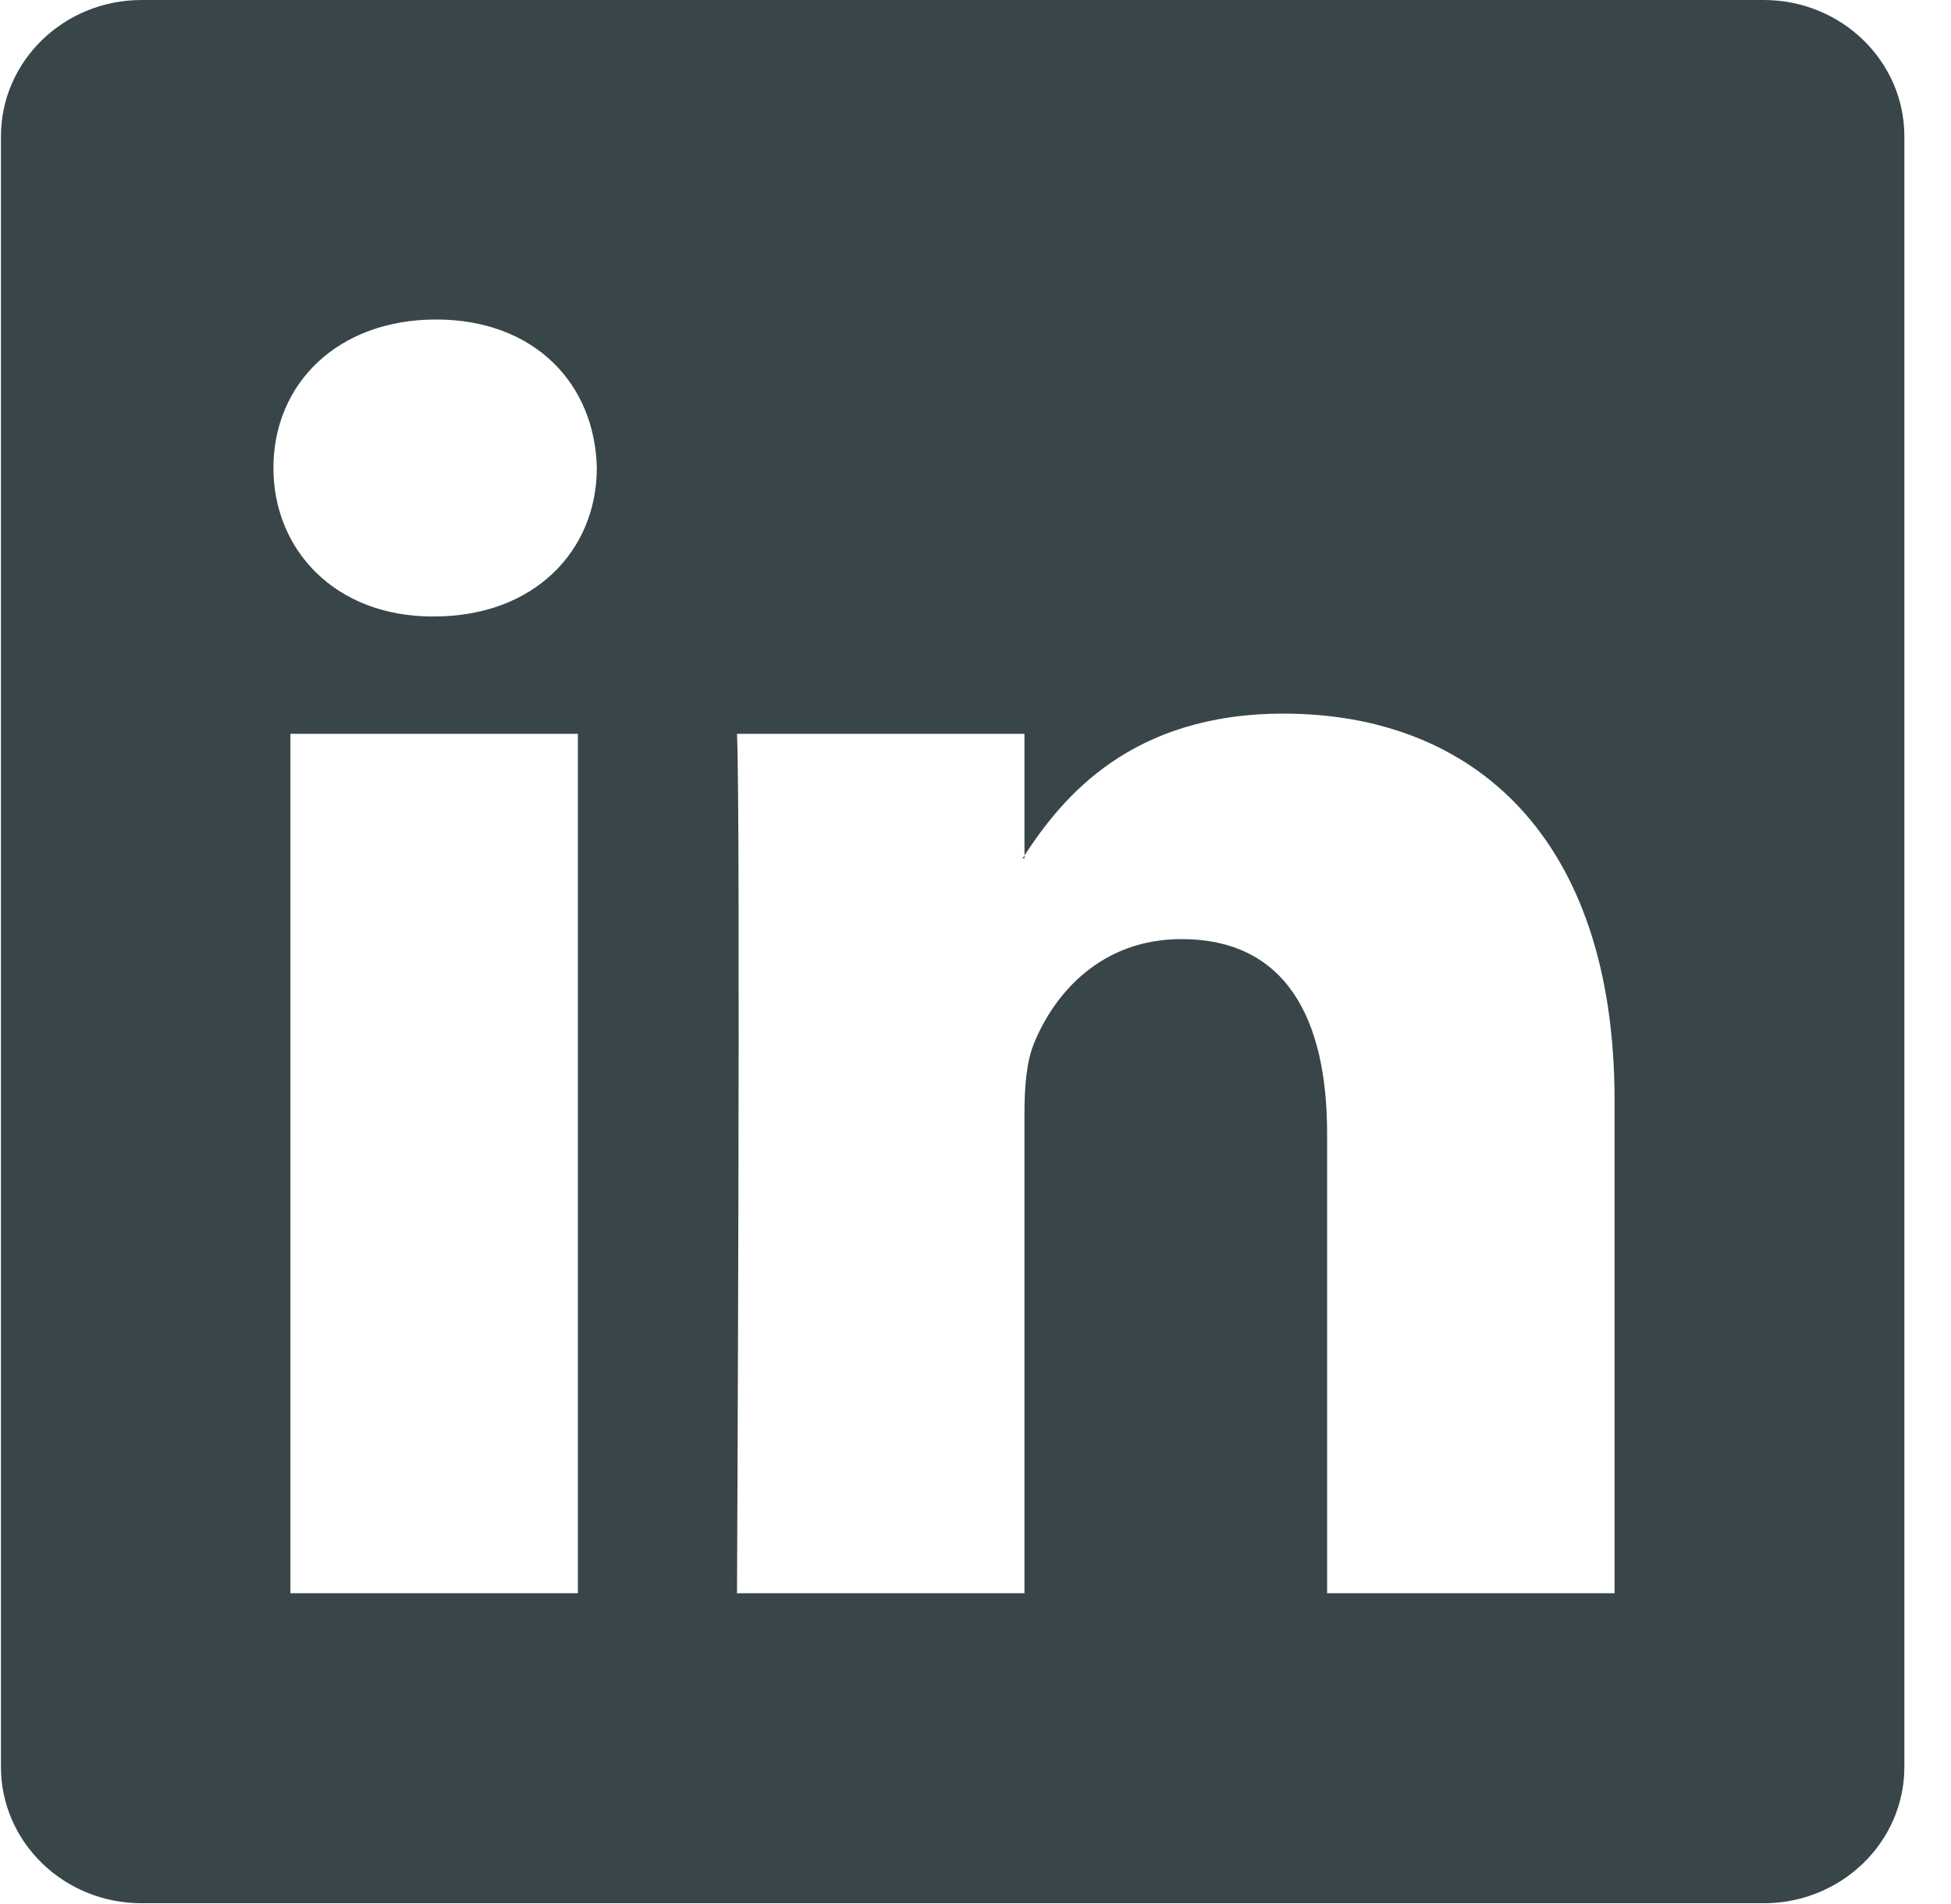
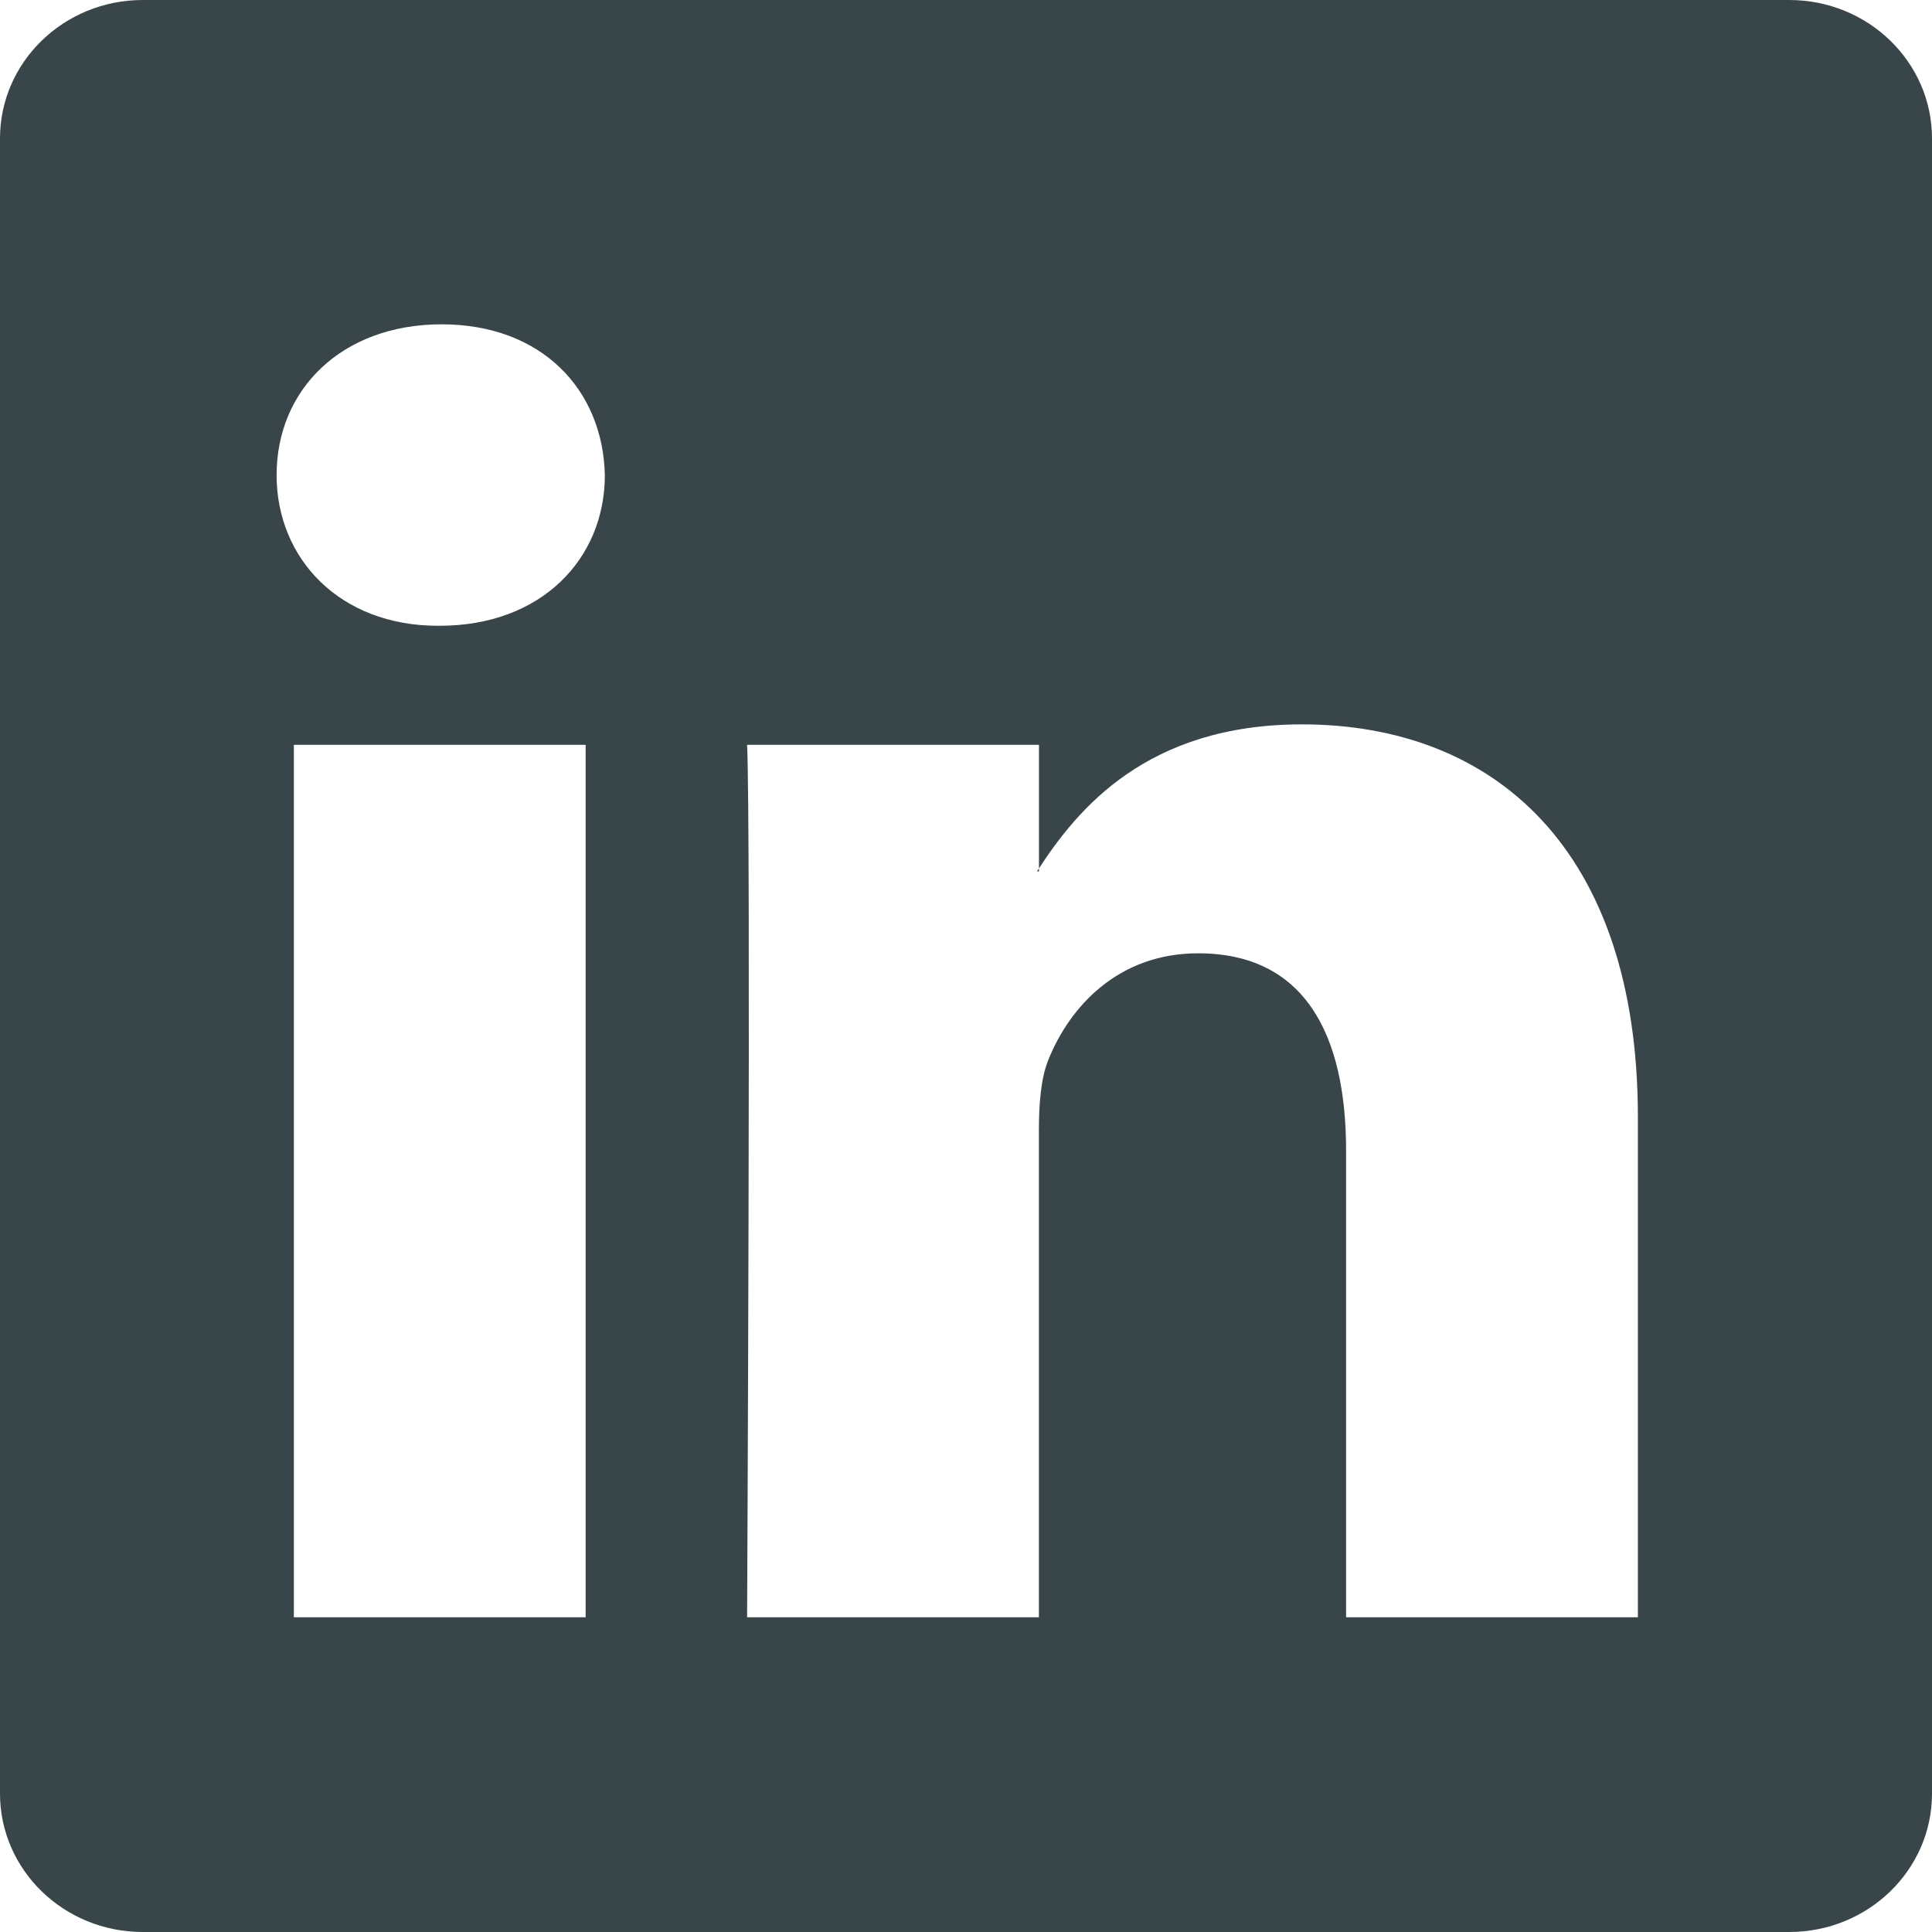
- <svg xmlns="http://www.w3.org/2000/svg" width="41" height="40" viewBox="0 0 41 40" fill="none">
-   <path fill-rule="evenodd" clip-rule="evenodd" d="M0.02 2.865C0.02 1.283 1.343 -1.14441e-05 2.975 -1.14441e-05H37.064C38.696 -1.14441e-05 40.02 1.283 40.02 2.865V37.135C40.02 38.717 38.696 40 37.064 40H2.975C1.343 40 0.02 38.717 0.02 37.135L0.02 2.865ZM12.145 33.484L12.145 15.422H6.103L6.103 33.484H12.145ZM9.124 12.956C11.231 12.956 12.542 11.569 12.542 9.835C12.503 8.063 11.231 6.715 9.164 6.715C7.097 6.715 5.746 8.063 5.746 9.835C5.746 11.569 7.057 12.956 9.085 12.956H9.124H9.124ZM21.529 33.484H15.488C15.488 33.484 15.567 17.117 15.488 15.422H21.529V17.979C21.516 18 21.502 18.021 21.489 18.041H21.529V17.979C22.332 16.748 23.769 14.998 26.974 14.998C30.949 14.998 33.93 17.58 33.93 23.128V33.484H27.889V23.821C27.889 21.393 27.014 19.737 24.828 19.737C23.159 19.737 22.165 20.854 21.728 21.932C21.569 22.318 21.529 22.858 21.529 23.397V33.484Z" fill="#38464A" />
+ <svg xmlns="http://www.w3.org/2000/svg" width="30" height="30" viewBox="0 0 30 30" fill="none">
+   <path fill-rule="evenodd" clip-rule="evenodd" d="M0 2.149C0 0.962 0.993 3.8147e-06 2.217 3.8147e-06H27.783C29.007 3.8147e-06 30 0.962 30 2.149V27.851C30 29.038 29.007 30 27.783 30H2.217C0.993 30 0 29.038 0 27.851L0 2.149ZM9.094 25.113L9.094 11.566H4.563L4.563 25.113H9.094ZM6.828 9.717C8.408 9.717 9.392 8.677 9.392 7.377C9.362 6.047 8.408 5.036 6.858 5.036C5.308 5.036 4.295 6.047 4.295 7.377C4.295 8.677 5.278 9.717 6.799 9.717H6.828H6.828ZM16.132 25.113H11.601C11.601 25.113 11.661 12.838 11.601 11.566H16.133V13.484C16.122 13.5 16.112 13.516 16.102 13.531H16.133V13.484C16.735 12.561 17.812 11.248 20.216 11.248C23.197 11.248 25.433 13.185 25.433 17.346V25.113H20.902V17.866C20.902 16.045 20.246 14.803 18.606 14.803C17.355 14.803 16.609 15.64 16.282 16.449C16.162 16.739 16.132 17.143 16.132 17.548V25.113Z" fill="#38464A" />
</svg>
